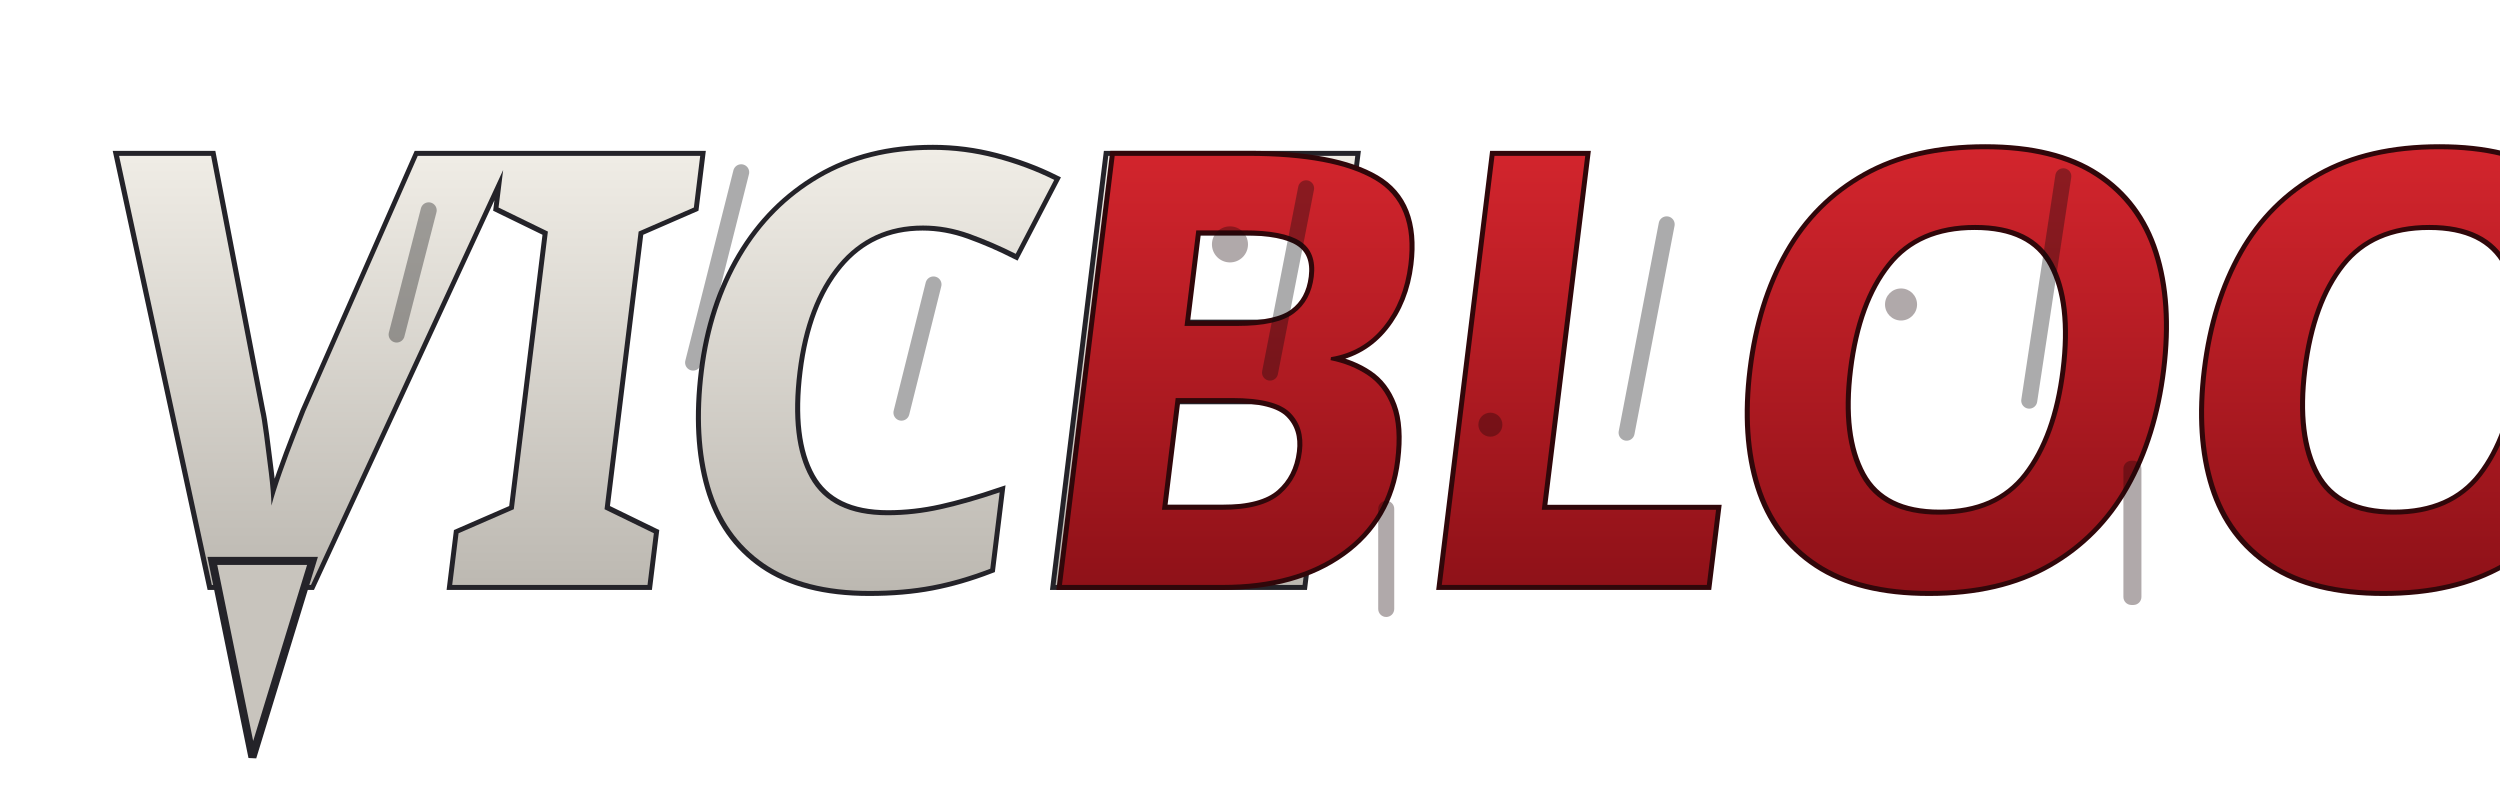
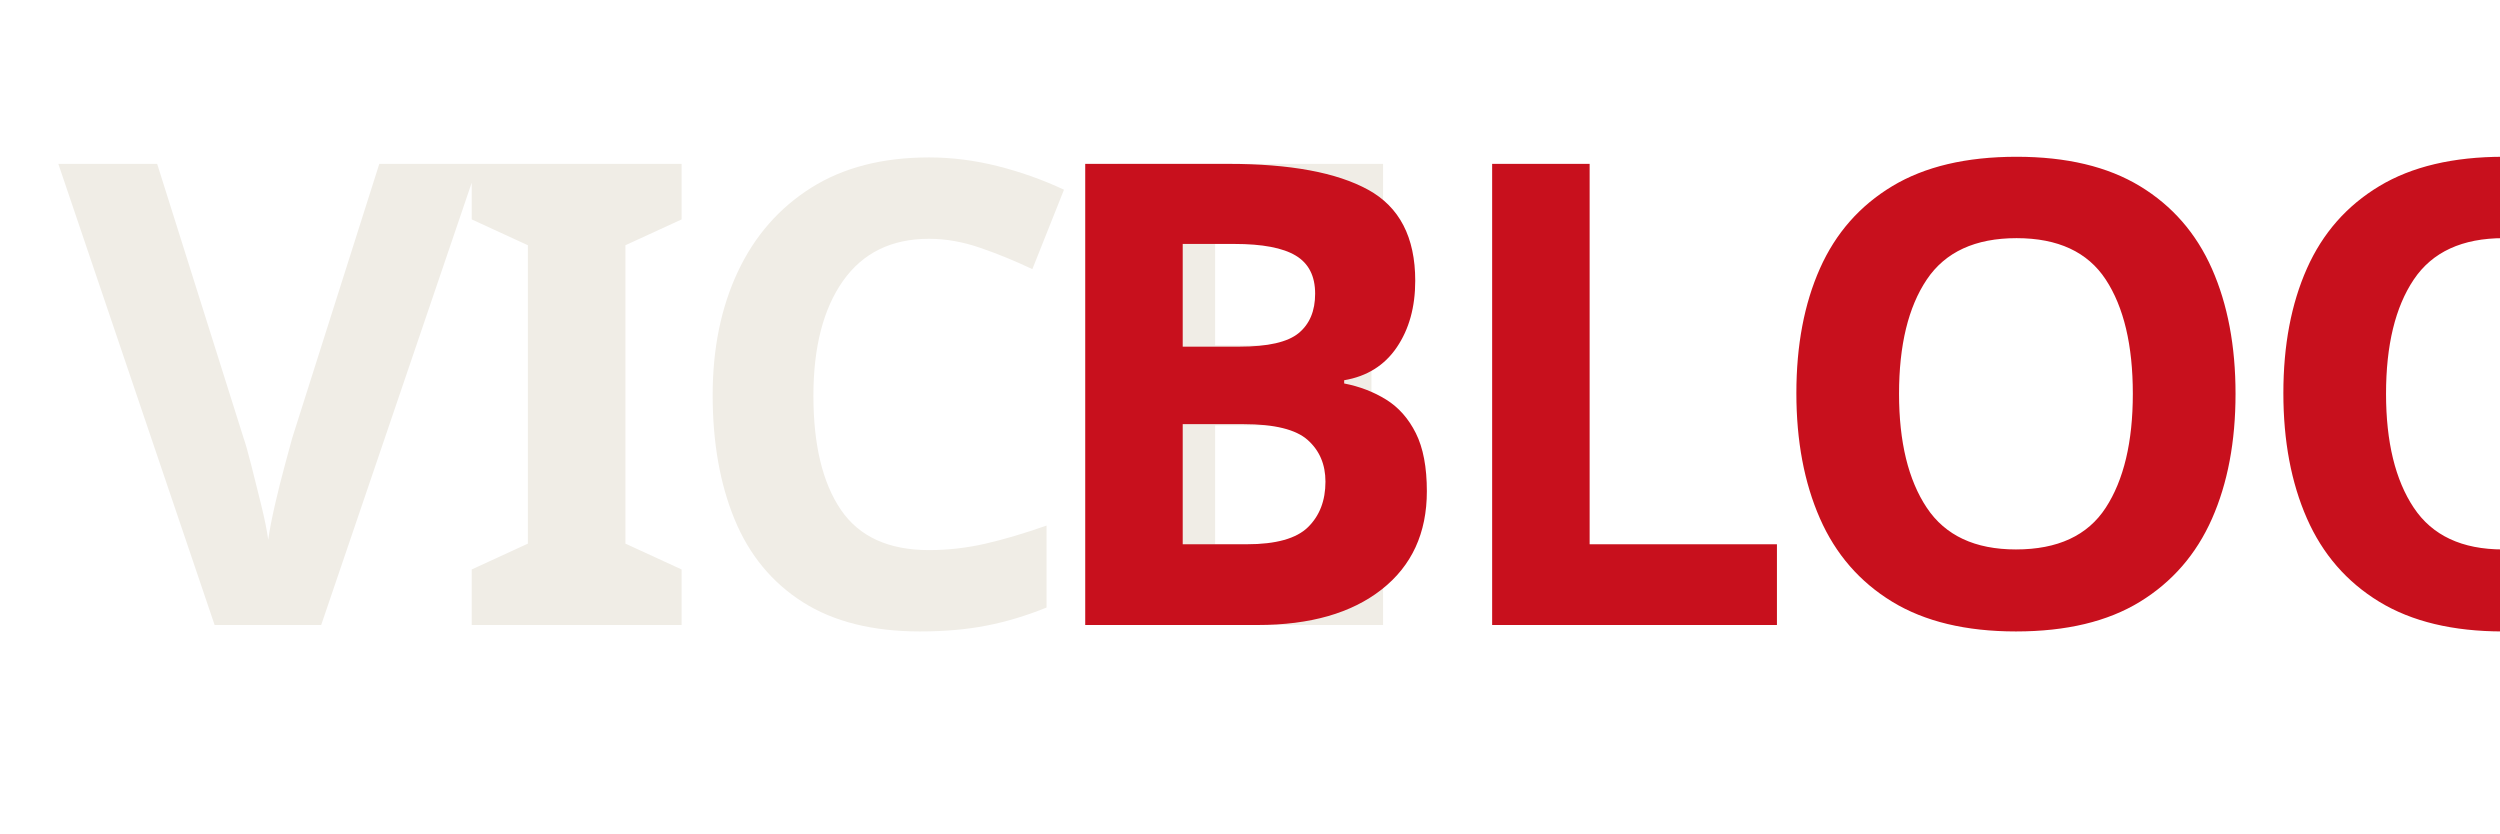
- <svg xmlns="http://www.w3.org/2000/svg" viewBox="-24 0 1248 400" role="img" aria-labelledby="title desc">
-   <defs>
-     <linearGradient id="viceFill" x1="0" y1="0" x2="0" y2="1">
-       <stop offset="0" stop-color="#f0ede6" />
-       <stop offset="1" stop-color="#bcb8b1" />
-     </linearGradient>
-     <linearGradient id="bloodFill" x1="0" y1="0" x2="0" y2="1">
-       <stop offset="0" stop-color="#d3252d" />
-       <stop offset="1" stop-color="#8e1118" />
-     </linearGradient>
-   </defs>
-   <g transform="skewX(-7)">
-     <text x="45" y="292" font-family="Impact, Haettenschweiler, 'Arial Narrow Bold', sans-serif" font-size="300" font-weight="900" letter-spacing="-12" fill="url(#viceFill)" stroke="#242329" stroke-width="5" paint-order="stroke">VICE</text>
-     <text x="515" y="292" font-family="Impact, Haettenschweiler, 'Arial Narrow Bold', sans-serif" font-size="300" font-weight="900" letter-spacing="-12" fill="url(#bloodFill)" stroke="#30070a" stroke-width="5" paint-order="stroke">BLOOD</text>
-   </g>
-   <path d="M82 280 L132 280 L102 378 Z" fill="#c8c4bd" stroke="#242329" stroke-width="4" />
-   <g opacity=".34" stroke="#09090c" stroke-width="8" stroke-linecap="round">
-     <path d="M190 105 l-16 62" />
-     <path d="M346 86 l-24 95" />
-     <path d="M442 142 l-16 64" />
-     <path d="M628 94 l-18 92" />
-     <path d="M808 112 l-20 104" />
-     <path d="M1006 88 l-17 112" />
-   </g>
-   <g opacity=".34" fill="#180306">
-     <circle cx="590" cy="122" r="9" />
-     <circle cx="720" cy="212" r="6" />
-     <circle cx="925" cy="152" r="8" />
-     <rect x="664" y="250" width="8" height="58" rx="4" />
-     <rect x="1036" y="230" width="9" height="72" rx="4" />
-   </g>
+ <svg xmlns="http://www.w3.org/2000/svg" viewBox="0 0 1200 400" role="img" aria-labelledby="title desc">
+   <text x="28" y="300" font-family="Impact, Haettenschweiler, 'Arial Narrow Bold', 'Arial Narrow', sans-serif" font-size="310" font-weight="900" letter-spacing="-13" fill="#f0ede6">VICE</text>
+   <text x="493" y="300" font-family="Impact, Haettenschweiler, 'Arial Narrow Bold', 'Arial Narrow', sans-serif" font-size="310" font-weight="900" letter-spacing="-13" fill="#c8101d">BLOOD</text>
</svg>
